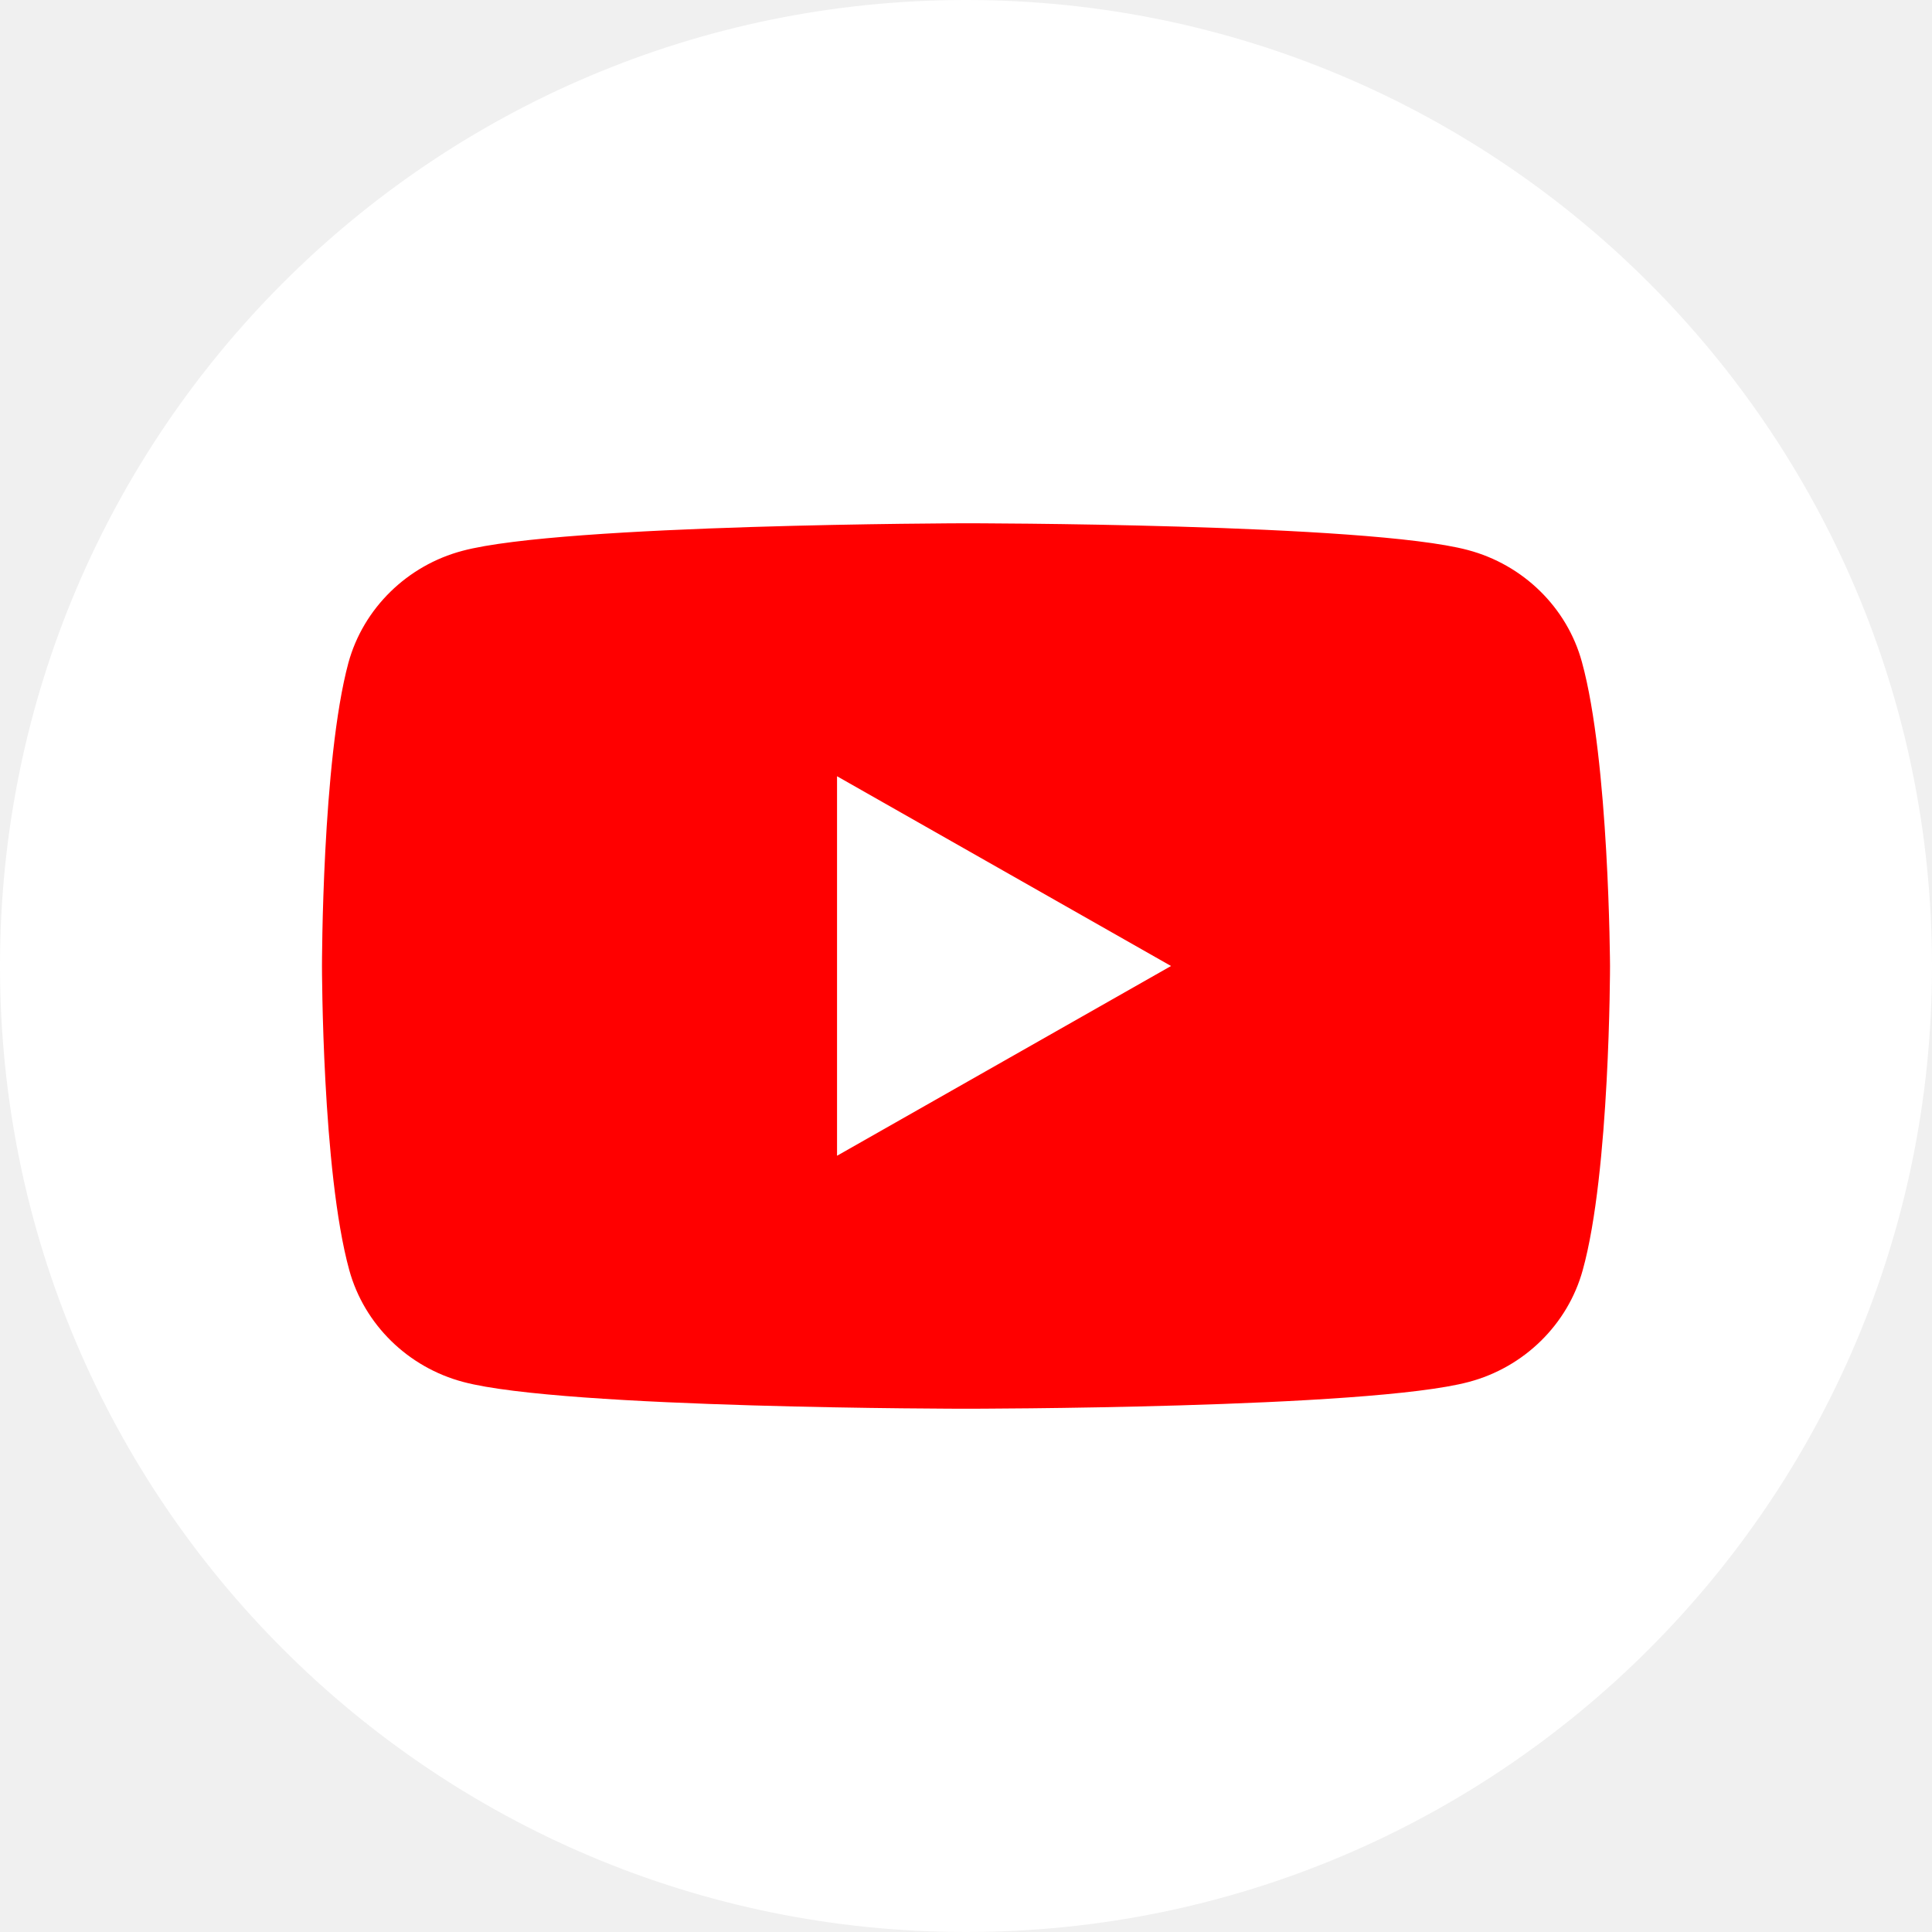
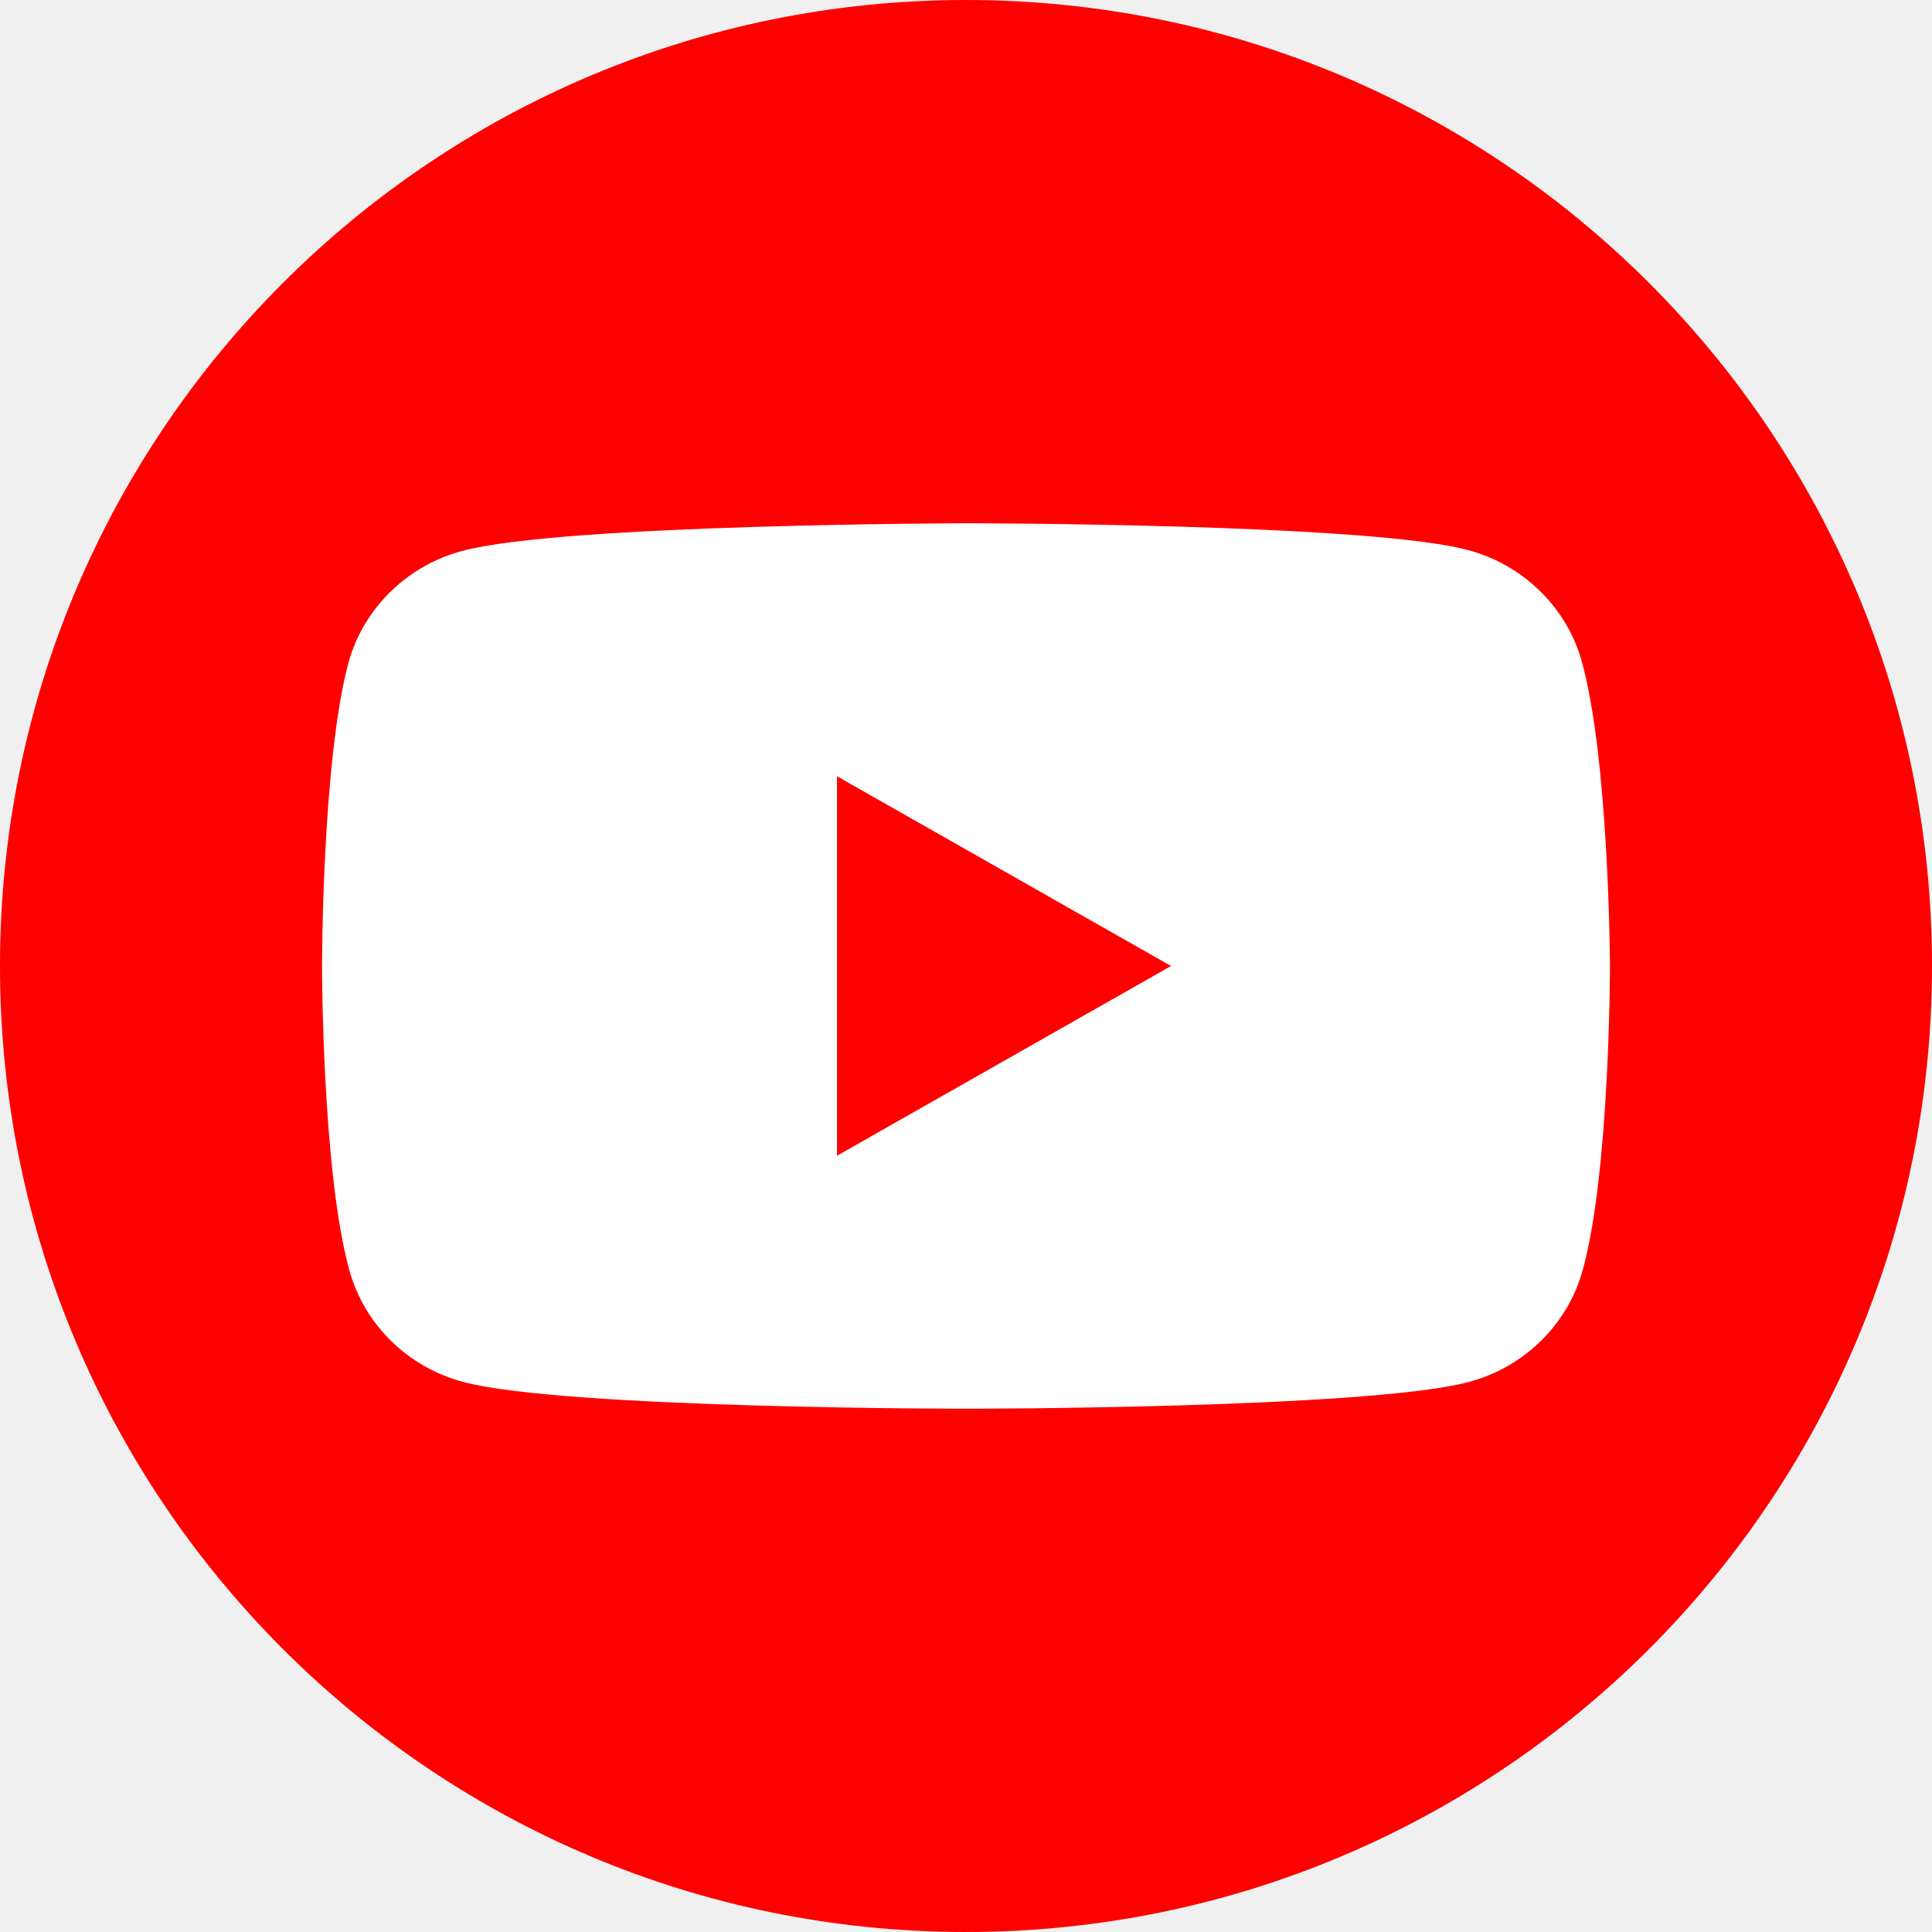
- <svg xmlns="http://www.w3.org/2000/svg" width="32" height="32" viewBox="0 0 32 32" fill="none">
-   <circle cx="16" cy="16" r="16" fill="white" />
-   <path fill-rule="evenodd" clip-rule="evenodd" d="M24.311 9.11C25.229 9.352 25.955 10.063 26.201 10.963C26.653 12.602 26.667 16 26.667 16C26.667 16 26.667 19.412 26.215 21.037C25.968 21.936 25.243 22.648 24.325 22.89C22.668 23.333 16 23.333 16 23.333C16 23.333 9.332 23.333 7.675 22.89C6.757 22.648 6.032 21.936 5.785 21.037C5.333 19.398 5.333 16 5.333 16C5.333 16 5.333 12.602 5.771 10.977C6.018 10.077 6.744 9.365 7.661 9.123C9.318 8.68 15.986 8.667 15.986 8.667C15.986 8.667 22.655 8.667 24.311 9.11ZM19.396 16L13.864 19.143V12.857L19.396 16Z" fill="#FF0000" />
+ <svg xmlns="http://www.w3.org/2000/svg" width="25" height="25" viewBox="0 0 25 25" fill="none">
+   <circle cx="12.5" cy="12.5" r="12.5" fill="#FF0000" />
+   <path fill-rule="evenodd" clip-rule="evenodd" d="M18.993 7.117C19.71 7.306 20.277 7.862 20.47 8.565C20.823 9.845 20.833 12.5 20.833 12.5C20.833 12.5 20.833 15.165 20.48 16.435C20.288 17.138 19.721 17.694 19.004 17.883C17.71 18.229 12.5 18.229 12.5 18.229C12.5 18.229 7.29 18.229 5.996 17.883C5.279 17.694 4.712 17.138 4.52 16.435C4.167 15.155 4.167 12.5 4.167 12.5C4.167 12.5 4.167 9.845 4.509 8.576C4.702 7.873 5.269 7.316 5.985 7.128C7.28 6.781 12.489 6.771 12.489 6.771C12.489 6.771 17.699 6.771 18.993 7.117ZM15.153 12.5L10.831 14.955V10.045L15.153 12.5Z" fill="white" />
</svg>
